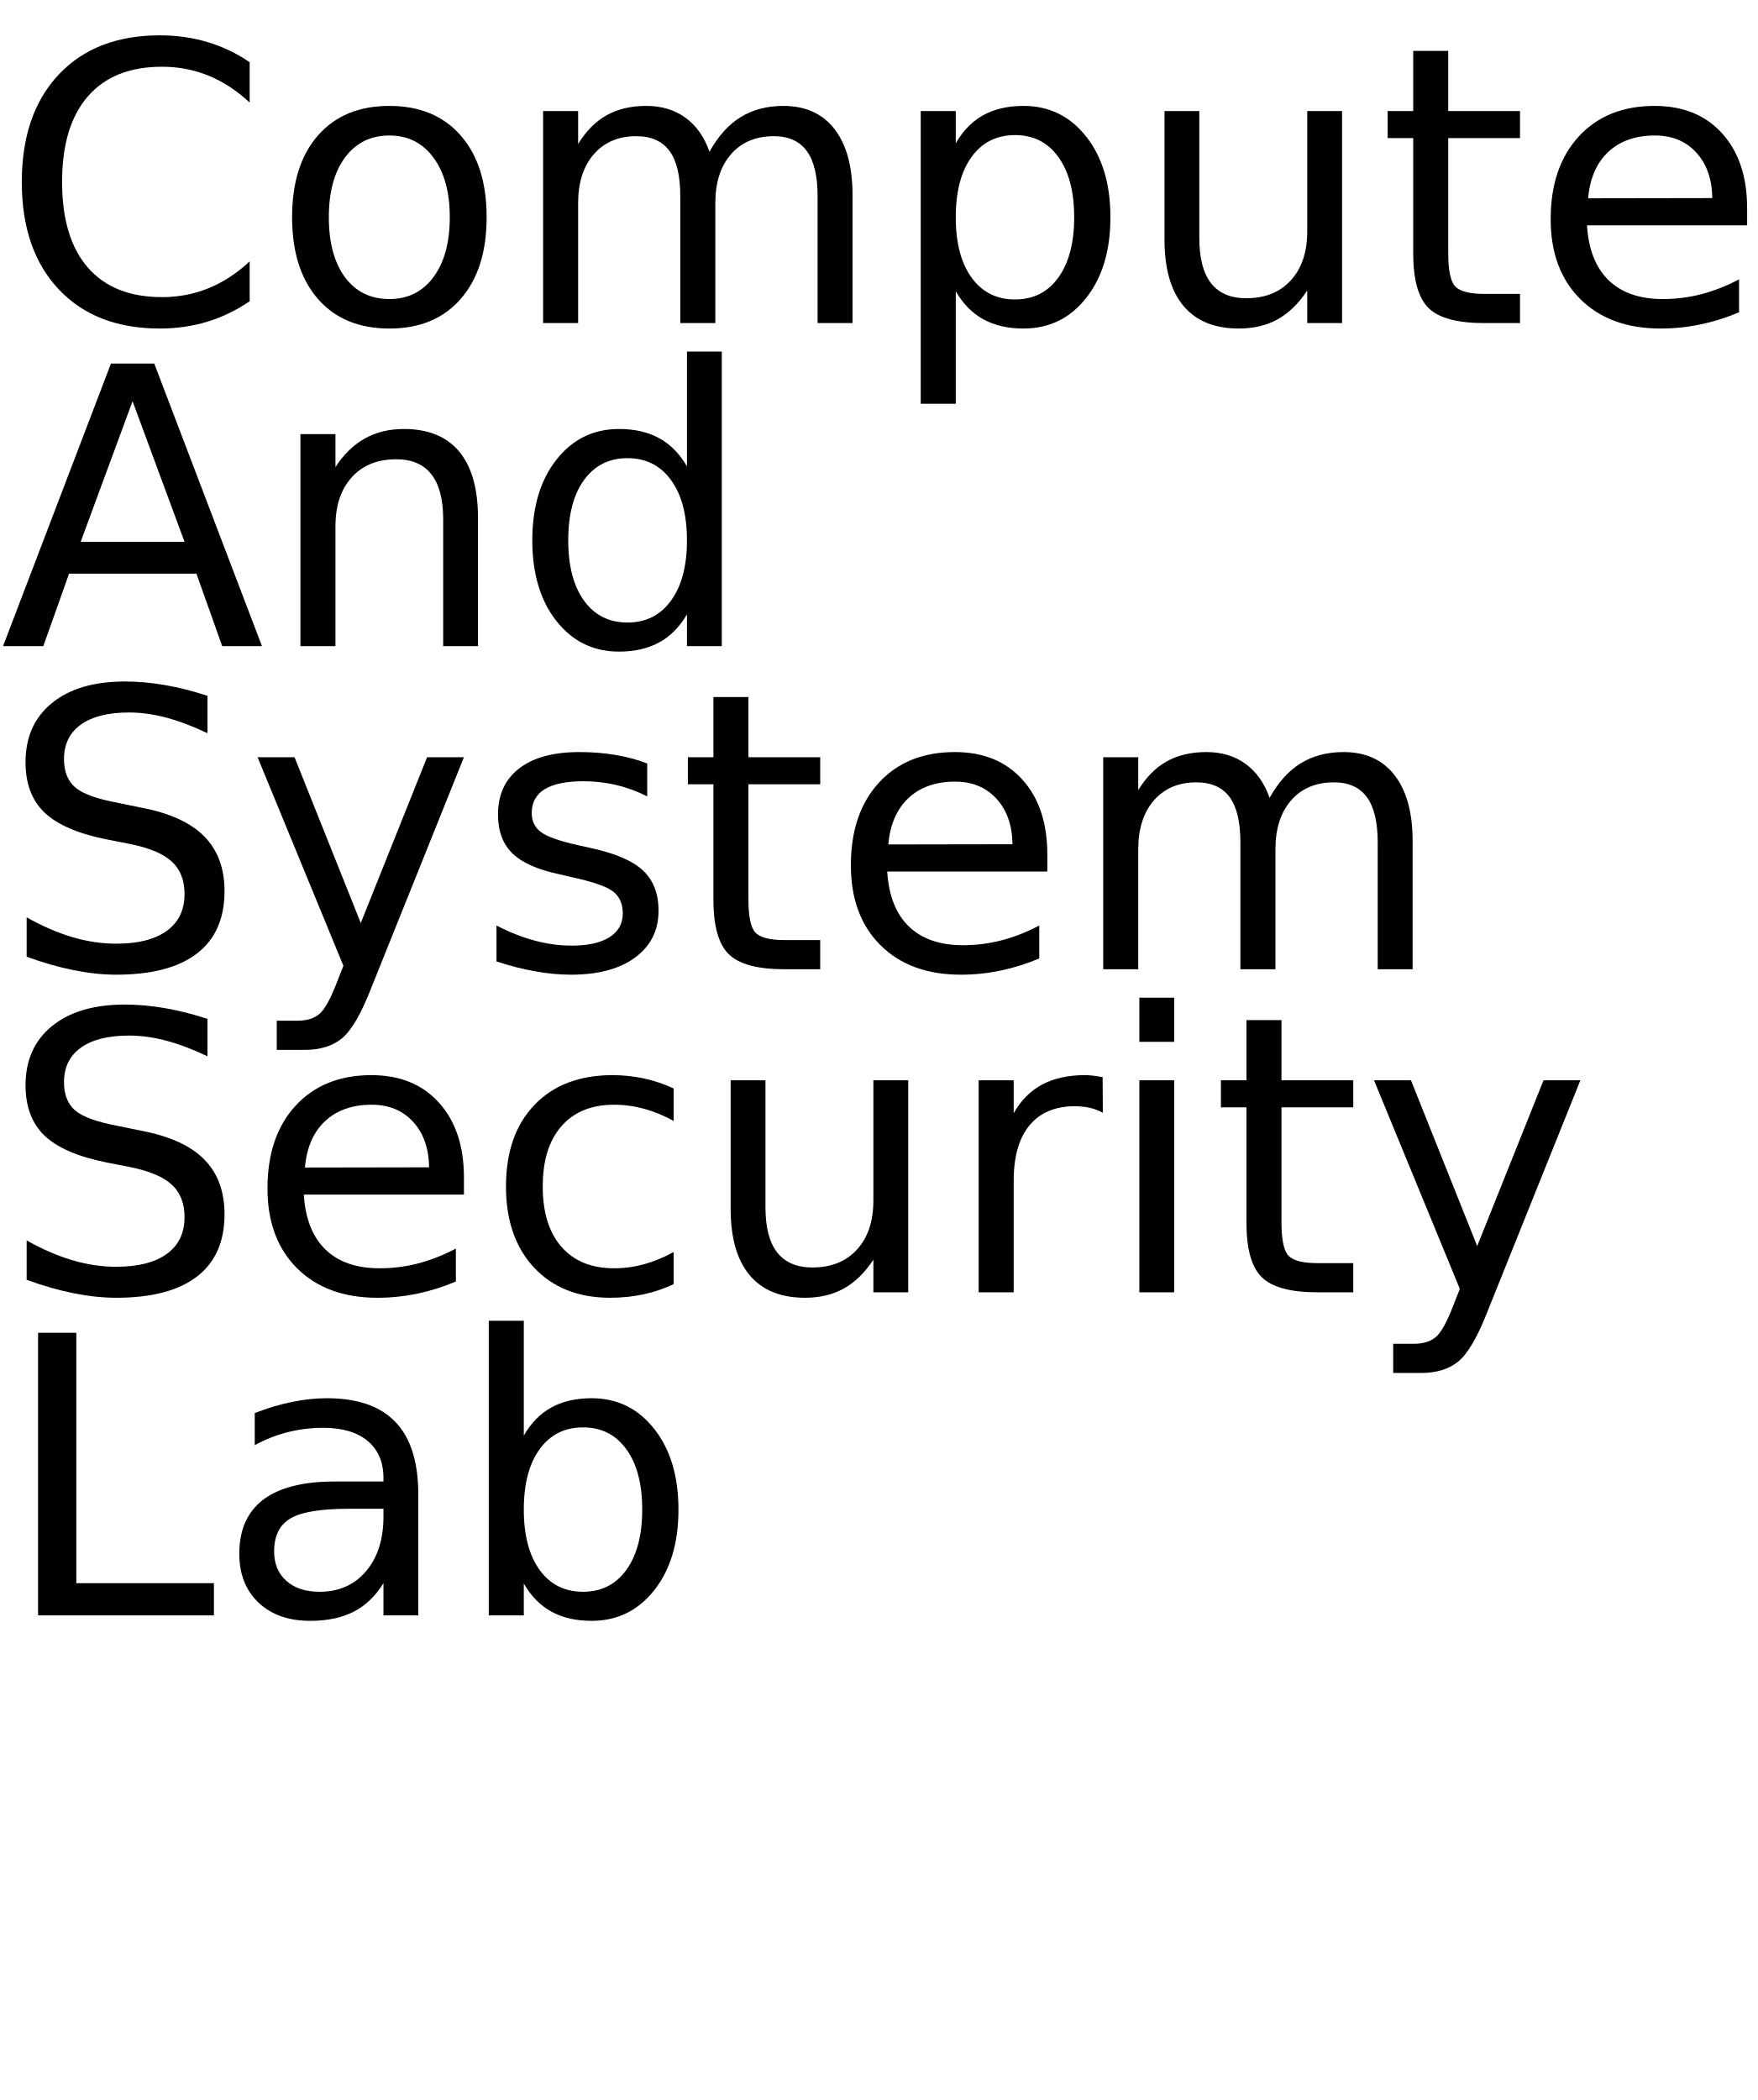
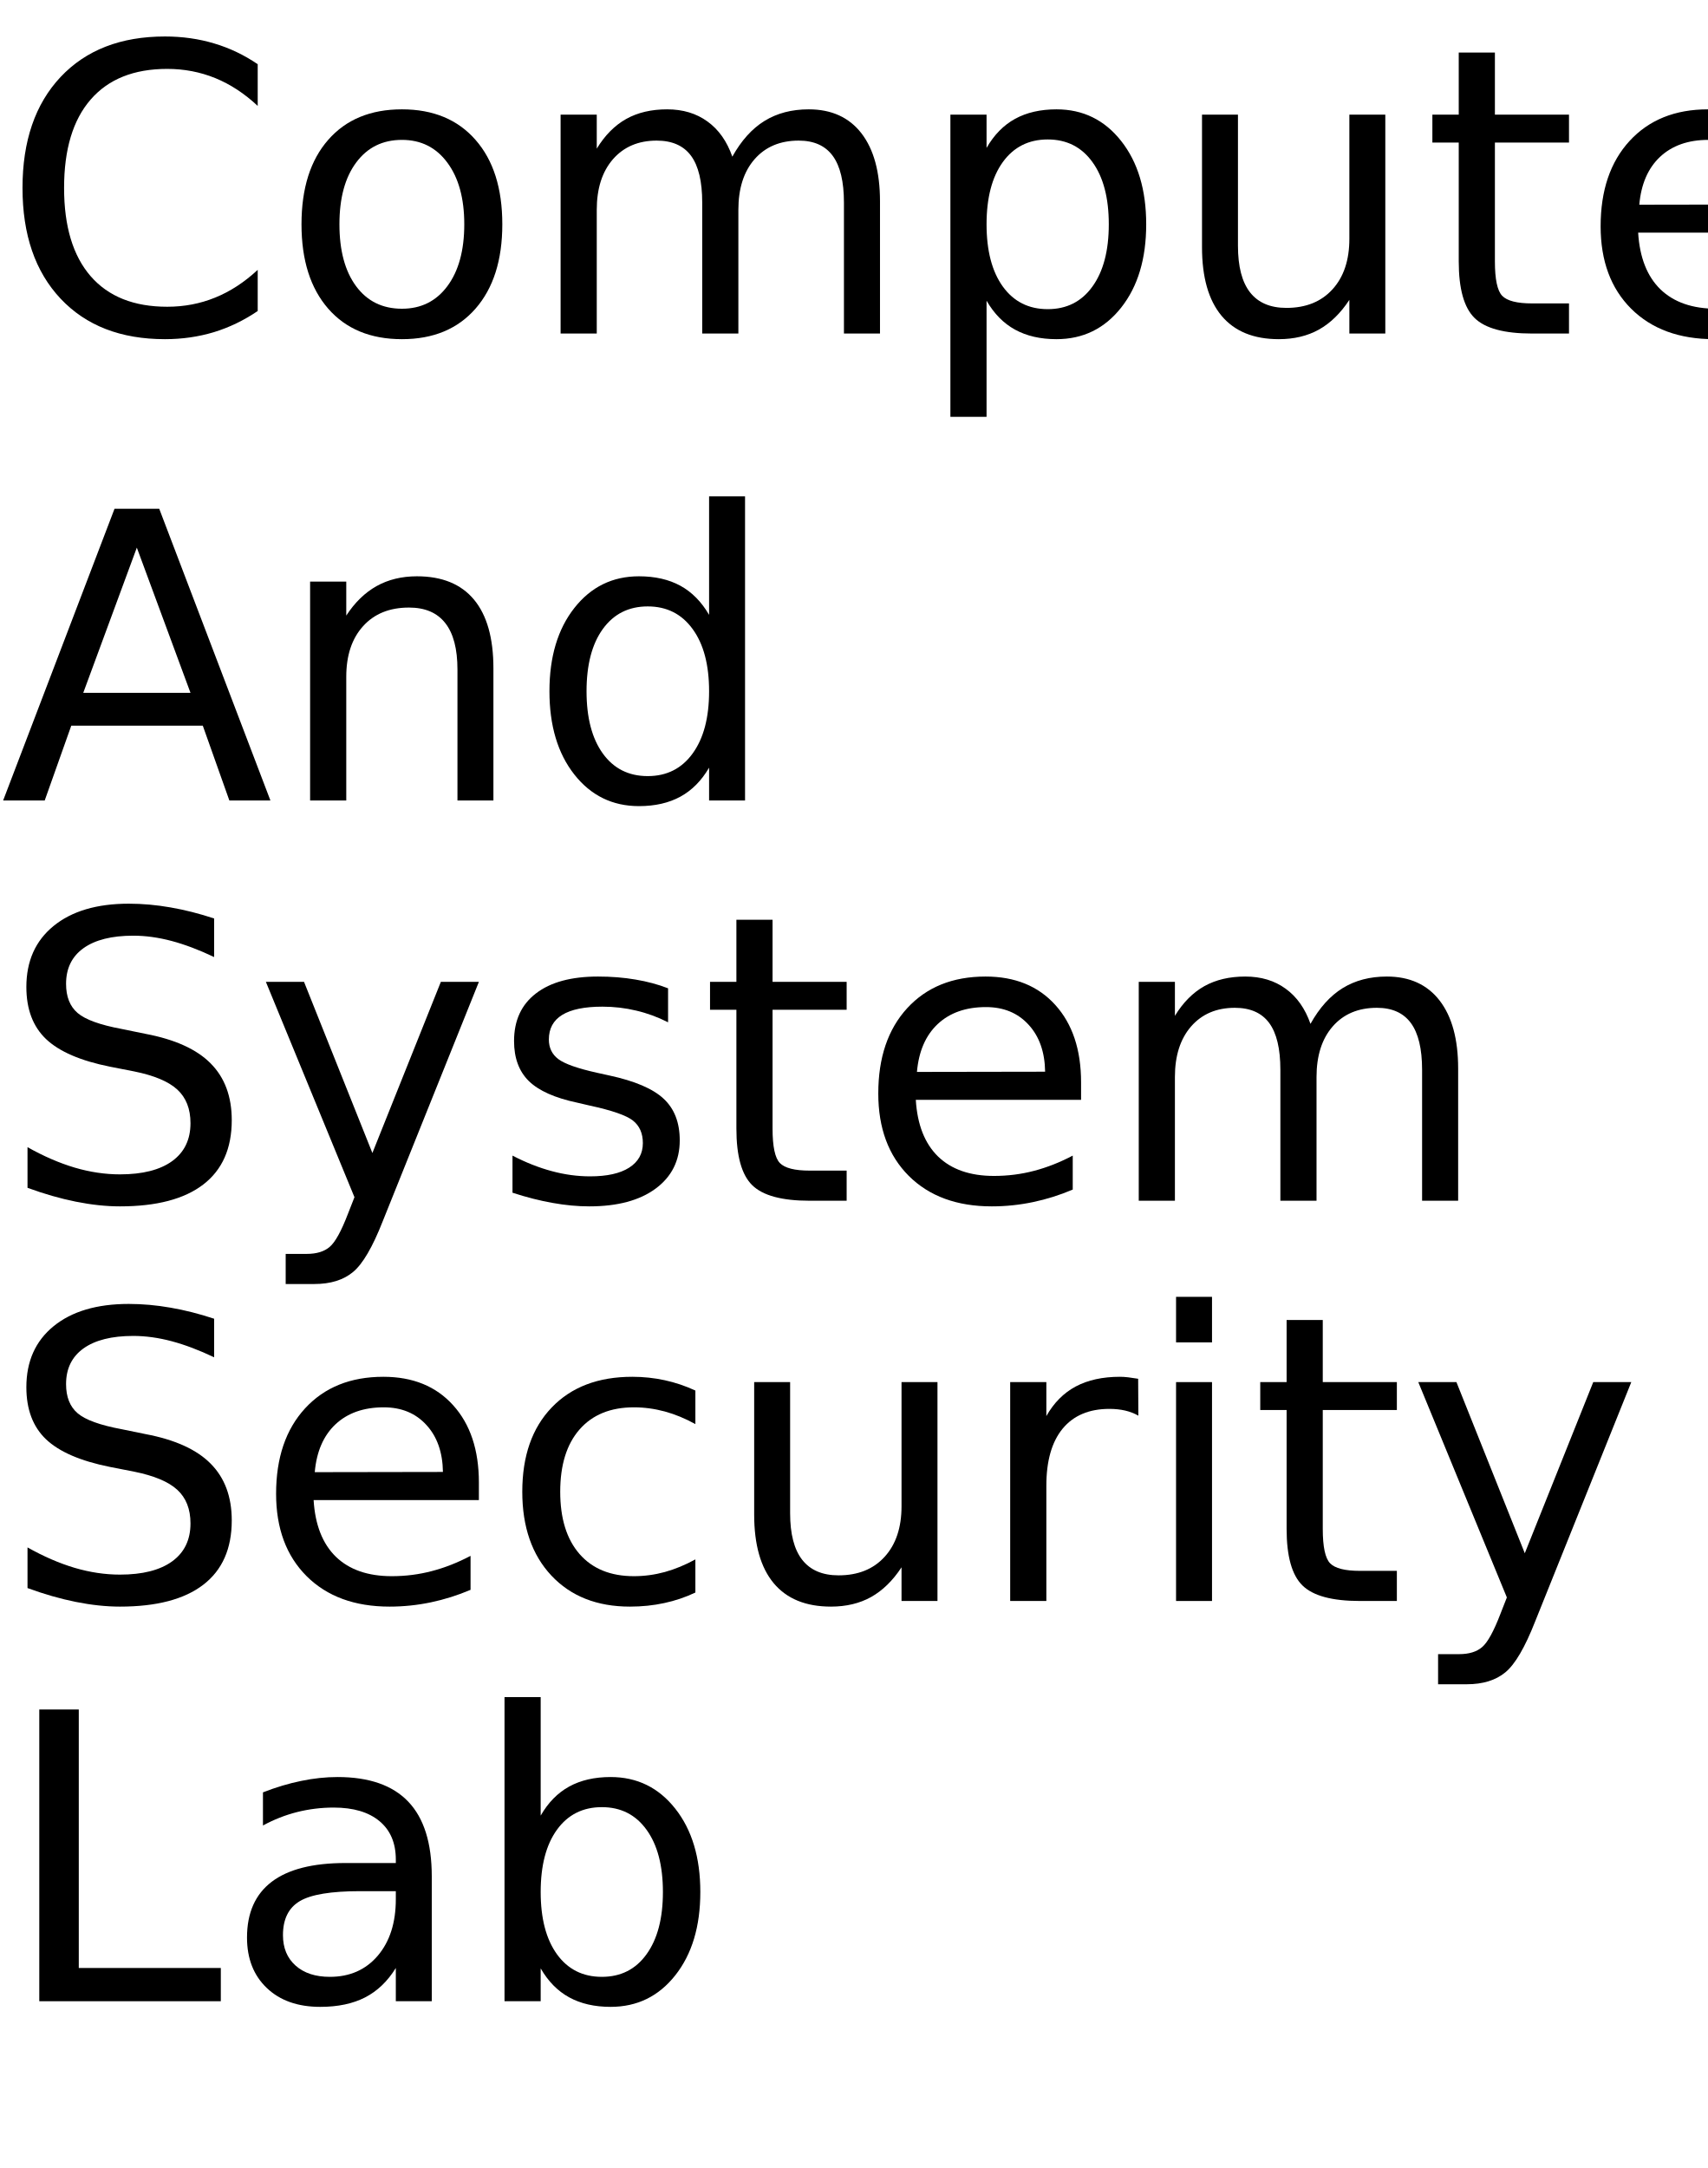
- <svg xmlns="http://www.w3.org/2000/svg" xmlns:xlink="http://www.w3.org/1999/xlink" width="272" height="325" viewBox="0 0 272 325">
+ <svg xmlns="http://www.w3.org/2000/svg" xmlns:xlink="http://www.w3.org/1999/xlink" width="256" height="325" viewBox="0 0 256 325">
  <defs>
    <g>
      <g id="glyph-0-0">
        <path d="M 38.641 -40.375 L 38.641 -34.125 C 36.648 -35.988 34.523 -37.379 32.266 -38.297 C 30.016 -39.211 27.617 -39.672 25.078 -39.672 C 20.078 -39.672 16.25 -38.141 13.594 -35.078 C 10.938 -32.023 9.609 -27.609 9.609 -21.828 C 9.609 -16.066 10.938 -11.656 13.594 -8.594 C 16.25 -5.539 20.078 -4.016 25.078 -4.016 C 27.617 -4.016 30.016 -4.473 32.266 -5.391 C 34.523 -6.305 36.648 -7.691 38.641 -9.547 L 38.641 -3.375 C 36.566 -1.969 34.375 -0.91 32.062 -0.203 C 29.75 0.492 27.305 0.844 24.734 0.844 C 18.109 0.844 12.891 -1.18 9.078 -5.234 C 5.273 -9.285 3.375 -14.816 3.375 -21.828 C 3.375 -28.859 5.273 -34.398 9.078 -38.453 C 12.891 -42.504 18.109 -44.531 24.734 -44.531 C 27.348 -44.531 29.812 -44.18 32.125 -43.484 C 34.438 -42.797 36.609 -41.758 38.641 -40.375 Z M 38.641 -40.375 " />
      </g>
      <g id="glyph-0-1">
        <path d="M 18.375 -29.031 C 15.477 -29.031 13.191 -27.898 11.516 -25.641 C 9.836 -23.391 9 -20.301 9 -16.375 C 9 -12.445 9.832 -9.352 11.5 -7.094 C 13.164 -4.844 15.457 -3.719 18.375 -3.719 C 21.238 -3.719 23.508 -4.848 25.188 -7.109 C 26.875 -9.379 27.719 -12.469 27.719 -16.375 C 27.719 -20.258 26.875 -23.336 25.188 -25.609 C 23.508 -27.891 21.238 -29.031 18.375 -29.031 Z M 18.375 -33.609 C 23.062 -33.609 26.738 -32.082 29.406 -29.031 C 32.082 -25.988 33.422 -21.77 33.422 -16.375 C 33.422 -11.008 32.082 -6.797 29.406 -3.734 C 26.738 -0.68 23.062 0.844 18.375 0.844 C 13.664 0.844 9.977 -0.68 7.312 -3.734 C 4.645 -6.797 3.312 -11.008 3.312 -16.375 C 3.312 -21.77 4.645 -25.988 7.312 -29.031 C 9.977 -32.082 13.664 -33.609 18.375 -33.609 Z M 18.375 -33.609 " />
      </g>
      <g id="glyph-0-2">
        <path d="M 31.203 -26.516 C 32.547 -28.93 34.156 -30.719 36.031 -31.875 C 37.906 -33.031 40.113 -33.609 42.656 -33.609 C 46.07 -33.609 48.707 -32.41 50.562 -30.016 C 52.414 -27.617 53.344 -24.219 53.344 -19.812 L 53.344 0 L 47.938 0 L 47.938 -19.625 C 47.938 -22.77 47.379 -25.102 46.266 -26.625 C 45.148 -28.156 43.445 -28.922 41.156 -28.922 C 38.363 -28.922 36.156 -27.988 34.531 -26.125 C 32.914 -24.27 32.109 -21.742 32.109 -18.547 L 32.109 0 L 26.688 0 L 26.688 -19.625 C 26.688 -22.789 26.129 -25.129 25.016 -26.641 C 23.898 -28.16 22.18 -28.922 19.859 -28.922 C 17.109 -28.922 14.922 -27.988 13.297 -26.125 C 11.68 -24.258 10.875 -21.734 10.875 -18.547 L 10.875 0 L 5.453 0 L 5.453 -32.812 L 10.875 -32.812 L 10.875 -27.719 C 12.102 -29.727 13.578 -31.211 15.297 -32.172 C 17.016 -33.129 19.055 -33.609 21.422 -33.609 C 23.797 -33.609 25.816 -33 27.484 -31.781 C 29.16 -30.57 30.398 -28.816 31.203 -26.516 Z M 31.203 -26.516 " />
      </g>
      <g id="glyph-0-3">
        <path d="M 10.875 -4.922 L 10.875 12.484 L 5.453 12.484 L 5.453 -32.812 L 10.875 -32.812 L 10.875 -27.828 C 12 -29.785 13.426 -31.238 15.156 -32.188 C 16.883 -33.133 18.953 -33.609 21.359 -33.609 C 25.336 -33.609 28.57 -32.023 31.062 -28.859 C 33.562 -25.691 34.812 -21.531 34.812 -16.375 C 34.812 -11.219 33.562 -7.055 31.062 -3.891 C 28.57 -0.734 25.336 0.844 21.359 0.844 C 18.953 0.844 16.883 0.367 15.156 -0.578 C 13.426 -1.523 12 -2.973 10.875 -4.922 Z M 29.203 -16.375 C 29.203 -20.344 28.383 -23.453 26.75 -25.703 C 25.125 -27.961 22.891 -29.094 20.047 -29.094 C 17.191 -29.094 14.945 -27.961 13.312 -25.703 C 11.688 -23.453 10.875 -20.344 10.875 -16.375 C 10.875 -12.414 11.688 -9.305 13.312 -7.047 C 14.945 -4.785 17.191 -3.656 20.047 -3.656 C 22.891 -3.656 25.125 -4.785 26.75 -7.047 C 28.383 -9.305 29.203 -12.414 29.203 -16.375 Z M 29.203 -16.375 " />
      </g>
      <g id="glyph-0-4">
        <path d="M 5.094 -12.953 L 5.094 -32.812 L 10.484 -32.812 L 10.484 -13.156 C 10.484 -10.051 11.086 -7.723 12.297 -6.172 C 13.516 -4.617 15.332 -3.844 17.75 -3.844 C 20.664 -3.844 22.969 -4.77 24.656 -6.625 C 26.344 -8.477 27.188 -11.004 27.188 -14.203 L 27.188 -32.812 L 32.578 -32.812 L 32.578 0 L 27.188 0 L 27.188 -5.047 C 25.875 -3.047 24.352 -1.562 22.625 -0.594 C 20.906 0.363 18.898 0.844 16.609 0.844 C 12.836 0.844 9.973 -0.328 8.016 -2.672 C 6.066 -5.016 5.094 -8.441 5.094 -12.953 Z M 18.656 -33.609 Z M 18.656 -33.609 " />
      </g>
      <g id="glyph-0-5">
        <path d="M 10.984 -42.125 L 10.984 -32.812 L 22.094 -32.812 L 22.094 -28.625 L 10.984 -28.625 L 10.984 -10.812 C 10.984 -8.133 11.348 -6.414 12.078 -5.656 C 12.816 -4.895 14.305 -4.516 16.547 -4.516 L 22.094 -4.516 L 22.094 0 L 16.547 0 C 12.391 0 9.52 -0.773 7.938 -2.328 C 6.352 -3.879 5.562 -6.707 5.562 -10.812 L 5.562 -28.625 L 1.609 -28.625 L 1.609 -32.812 L 5.562 -32.812 L 5.562 -42.125 Z M 10.984 -42.125 " />
      </g>
      <g id="glyph-0-6">
        <path d="M 33.719 -17.75 L 33.719 -15.125 L 8.938 -15.125 C 9.164 -11.406 10.281 -8.57 12.281 -6.625 C 14.289 -4.688 17.082 -3.719 20.656 -3.719 C 22.727 -3.719 24.734 -3.973 26.672 -4.484 C 28.617 -4.992 30.551 -5.754 32.469 -6.766 L 32.469 -1.672 C 30.531 -0.848 28.547 -0.223 26.516 0.203 C 24.484 0.629 22.422 0.844 20.328 0.844 C 15.098 0.844 10.953 -0.676 7.891 -3.719 C 4.836 -6.77 3.312 -10.891 3.312 -16.078 C 3.312 -21.453 4.758 -25.719 7.656 -28.875 C 10.562 -32.031 14.473 -33.609 19.391 -33.609 C 23.805 -33.609 27.297 -32.188 29.859 -29.344 C 32.43 -26.5 33.719 -22.633 33.719 -17.75 Z M 28.328 -19.344 C 28.285 -22.289 27.457 -24.641 25.844 -26.391 C 24.238 -28.148 22.109 -29.031 19.453 -29.031 C 16.441 -29.031 14.031 -28.18 12.219 -26.484 C 10.414 -24.785 9.379 -22.395 9.109 -19.312 Z M 28.328 -19.344 " />
      </g>
      <g id="glyph-0-7">
        <path d="M 24.672 -27.781 C 24.066 -28.125 23.406 -28.379 22.688 -28.547 C 21.977 -28.711 21.191 -28.797 20.328 -28.797 C 17.285 -28.797 14.945 -27.805 13.312 -25.828 C 11.688 -23.848 10.875 -21 10.875 -17.281 L 10.875 0 L 5.453 0 L 5.453 -32.812 L 10.875 -32.812 L 10.875 -27.719 C 12 -29.707 13.469 -31.188 15.281 -32.156 C 17.102 -33.125 19.316 -33.609 21.922 -33.609 C 22.285 -33.609 22.691 -33.582 23.141 -33.531 C 23.586 -33.477 24.086 -33.406 24.641 -33.312 Z M 24.672 -27.781 " />
      </g>
      <g id="glyph-0-8">
        <path d="M 20.516 -37.906 L 12.484 -16.141 L 28.562 -16.141 Z M 17.172 -43.734 L 23.875 -43.734 L 40.547 0 L 34.391 0 L 30.406 -11.219 L 10.688 -11.219 L 6.703 0 L 0.469 0 Z M 17.172 -43.734 " />
      </g>
      <g id="glyph-0-9">
        <path d="M 32.938 -19.812 L 32.938 0 L 27.547 0 L 27.547 -19.625 C 27.547 -22.727 26.938 -25.051 25.719 -26.594 C 24.508 -28.145 22.695 -28.922 20.281 -28.922 C 17.363 -28.922 15.066 -27.988 13.391 -26.125 C 11.711 -24.27 10.875 -21.742 10.875 -18.547 L 10.875 0 L 5.453 0 L 5.453 -32.812 L 10.875 -32.812 L 10.875 -27.719 C 12.156 -29.688 13.672 -31.16 15.422 -32.141 C 17.172 -33.117 19.188 -33.609 21.469 -33.609 C 25.238 -33.609 28.094 -32.441 30.031 -30.109 C 31.969 -27.773 32.938 -24.344 32.938 -19.812 Z M 32.938 -19.812 " />
      </g>
      <g id="glyph-0-10">
        <path d="M 27.25 -27.828 L 27.25 -45.594 L 32.641 -45.594 L 32.641 0 L 27.25 0 L 27.25 -4.922 C 26.113 -2.973 24.68 -1.523 22.953 -0.578 C 21.223 0.367 19.148 0.844 16.734 0.844 C 12.766 0.844 9.535 -0.734 7.047 -3.891 C 4.555 -7.055 3.312 -11.219 3.312 -16.375 C 3.312 -21.531 4.555 -25.691 7.047 -28.859 C 9.535 -32.023 12.766 -33.609 16.734 -33.609 C 19.148 -33.609 21.223 -33.133 22.953 -32.188 C 24.68 -31.238 26.113 -29.785 27.25 -27.828 Z M 8.875 -16.375 C 8.875 -12.414 9.688 -9.305 11.312 -7.047 C 12.945 -4.785 15.191 -3.656 18.047 -3.656 C 20.898 -3.656 23.145 -4.785 24.781 -7.047 C 26.426 -9.305 27.25 -12.414 27.25 -16.375 C 27.25 -20.344 26.426 -23.453 24.781 -25.703 C 23.145 -27.961 20.898 -29.094 18.047 -29.094 C 15.191 -29.094 12.945 -27.961 11.312 -25.703 C 9.688 -23.453 8.875 -20.344 8.875 -16.375 Z M 8.875 -16.375 " />
      </g>
      <g id="glyph-0-11">
        <path d="M 32.109 -42.312 L 32.109 -36.531 C 29.859 -37.602 27.738 -38.406 25.75 -38.938 C 23.758 -39.469 21.836 -39.734 19.984 -39.734 C 16.754 -39.734 14.266 -39.109 12.516 -37.859 C 10.773 -36.609 9.906 -34.828 9.906 -32.516 C 9.906 -30.586 10.484 -29.129 11.641 -28.141 C 12.805 -27.148 15.008 -26.352 18.25 -25.75 L 21.828 -25.016 C 26.242 -24.18 29.5 -22.703 31.594 -20.578 C 33.695 -18.461 34.75 -15.629 34.75 -12.078 C 34.75 -7.836 33.328 -4.625 30.484 -2.438 C 27.641 -0.25 23.473 0.844 17.984 0.844 C 15.922 0.844 13.719 0.609 11.375 0.141 C 9.039 -0.328 6.625 -1.02 4.125 -1.938 L 4.125 -8.031 C 6.531 -6.676 8.883 -5.656 11.188 -4.969 C 13.5 -4.289 15.766 -3.953 17.984 -3.953 C 21.367 -3.953 23.977 -4.613 25.812 -5.938 C 27.645 -7.27 28.562 -9.164 28.562 -11.625 C 28.562 -13.781 27.898 -15.461 26.578 -16.672 C 25.266 -17.879 23.102 -18.785 20.094 -19.391 L 16.5 -20.094 C 12.082 -20.977 8.883 -22.359 6.906 -24.234 C 4.938 -26.109 3.953 -28.711 3.953 -32.047 C 3.953 -35.922 5.312 -38.969 8.031 -41.188 C 10.758 -43.414 14.52 -44.531 19.312 -44.531 C 21.363 -44.531 23.453 -44.344 25.578 -43.969 C 27.703 -43.602 29.879 -43.051 32.109 -42.312 Z M 32.109 -42.312 " />
      </g>
      <g id="glyph-0-12">
        <path d="M 19.312 3.047 C 17.781 6.953 16.289 9.5 14.844 10.688 C 13.406 11.883 11.473 12.484 9.047 12.484 L 4.75 12.484 L 4.75 7.969 L 7.906 7.969 C 9.395 7.969 10.547 7.613 11.359 6.906 C 12.18 6.207 13.094 4.551 14.094 1.938 L 15.062 -0.531 L 1.781 -32.812 L 7.5 -32.812 L 17.75 -7.156 L 28.016 -32.812 L 33.719 -32.812 Z M 19.312 3.047 " />
      </g>
      <g id="glyph-0-13">
        <path d="M 26.578 -31.844 L 26.578 -26.75 C 25.047 -27.531 23.457 -28.113 21.812 -28.5 C 20.176 -28.895 18.484 -29.094 16.734 -29.094 C 14.055 -29.094 12.047 -28.68 10.703 -27.859 C 9.367 -27.035 8.703 -25.805 8.703 -24.172 C 8.703 -22.922 9.18 -21.938 10.141 -21.219 C 11.098 -20.508 13.02 -19.832 15.906 -19.188 L 17.75 -18.781 C 21.582 -17.957 24.301 -16.797 25.906 -15.297 C 27.52 -13.805 28.328 -11.723 28.328 -9.047 C 28.328 -6.004 27.117 -3.594 24.703 -1.812 C 22.297 -0.039 18.984 0.844 14.766 0.844 C 13.004 0.844 11.172 0.672 9.266 0.328 C 7.367 -0.004 5.363 -0.516 3.25 -1.203 L 3.25 -6.766 C 5.238 -5.734 7.203 -4.957 9.141 -4.438 C 11.078 -3.914 12.992 -3.656 14.891 -3.656 C 17.422 -3.656 19.367 -4.086 20.734 -4.953 C 22.109 -5.828 22.797 -7.055 22.797 -8.641 C 22.797 -10.109 22.301 -11.234 21.312 -12.016 C 20.32 -12.797 18.16 -13.547 14.828 -14.266 L 12.953 -14.703 C 9.609 -15.41 7.191 -16.488 5.703 -17.938 C 4.223 -19.395 3.484 -21.395 3.484 -23.938 C 3.484 -27.02 4.578 -29.398 6.766 -31.078 C 8.953 -32.766 12.055 -33.609 16.078 -33.609 C 18.078 -33.609 19.953 -33.457 21.703 -33.156 C 23.461 -32.863 25.086 -32.426 26.578 -31.844 Z M 26.578 -31.844 " />
      </g>
      <g id="glyph-0-14">
        <path d="M 29.266 -31.547 L 29.266 -26.516 C 27.742 -27.359 26.219 -27.988 24.688 -28.406 C 23.156 -28.82 21.609 -29.031 20.047 -29.031 C 16.547 -29.031 13.828 -27.922 11.891 -25.703 C 9.961 -23.492 9 -20.383 9 -16.375 C 9 -12.375 9.961 -9.266 11.891 -7.047 C 13.828 -4.828 16.547 -3.719 20.047 -3.719 C 21.609 -3.719 23.156 -3.926 24.688 -4.344 C 26.219 -4.77 27.742 -5.398 29.266 -6.234 L 29.266 -1.266 C 27.766 -0.555 26.207 -0.031 24.594 0.312 C 22.977 0.664 21.266 0.844 19.453 0.844 C 14.516 0.844 10.586 -0.707 7.672 -3.812 C 4.766 -6.914 3.312 -11.102 3.312 -16.375 C 3.312 -21.727 4.781 -25.938 7.719 -29 C 10.656 -32.07 14.688 -33.609 19.812 -33.609 C 21.469 -33.609 23.086 -33.438 24.672 -33.094 C 26.254 -32.75 27.785 -32.234 29.266 -31.547 Z M 29.266 -31.547 " />
      </g>
      <g id="glyph-0-15">
        <path d="M 5.656 -32.812 L 11.047 -32.812 L 11.047 0 L 5.656 0 Z M 5.656 -45.594 L 11.047 -45.594 L 11.047 -38.766 L 5.656 -38.766 Z M 5.656 -45.594 " />
      </g>
      <g id="glyph-0-16">
        <path d="M 5.891 -43.734 L 11.812 -43.734 L 11.812 -4.984 L 33.109 -4.984 L 33.109 0 L 5.891 0 Z M 5.891 -43.734 " />
      </g>
      <g id="glyph-0-17">
        <path d="M 20.562 -16.5 C 16.207 -16.5 13.191 -16 11.516 -15 C 9.836 -14 9 -12.301 9 -9.906 C 9 -7.988 9.629 -6.469 10.891 -5.344 C 12.148 -4.219 13.863 -3.656 16.031 -3.656 C 19.02 -3.656 21.414 -4.711 23.219 -6.828 C 25.02 -8.953 25.922 -11.773 25.922 -15.297 L 25.922 -16.5 Z M 31.312 -18.719 L 31.312 0 L 25.922 0 L 25.922 -4.984 C 24.691 -2.992 23.16 -1.523 21.328 -0.578 C 19.492 0.367 17.25 0.844 14.594 0.844 C 11.227 0.844 8.555 -0.098 6.578 -1.984 C 4.598 -3.867 3.609 -6.391 3.609 -9.547 C 3.609 -13.242 4.844 -16.031 7.312 -17.906 C 9.781 -19.781 13.469 -20.719 18.375 -20.719 L 25.922 -20.719 L 25.922 -21.234 C 25.922 -23.723 25.102 -25.645 23.469 -27 C 21.844 -28.352 19.555 -29.031 16.609 -29.031 C 14.734 -29.031 12.906 -28.805 11.125 -28.359 C 9.352 -27.91 7.645 -27.238 6 -26.344 L 6 -31.312 C 7.977 -32.082 9.895 -32.656 11.75 -33.031 C 13.602 -33.414 15.41 -33.609 17.172 -33.609 C 21.91 -33.609 25.453 -32.375 27.797 -29.906 C 30.141 -27.445 31.312 -23.719 31.312 -18.719 Z M 31.312 -18.719 " />
      </g>
      <g id="glyph-0-18">
        <path d="M 29.203 -16.375 C 29.203 -20.344 28.383 -23.453 26.75 -25.703 C 25.125 -27.961 22.891 -29.094 20.047 -29.094 C 17.191 -29.094 14.945 -27.961 13.312 -25.703 C 11.688 -23.453 10.875 -20.344 10.875 -16.375 C 10.875 -12.414 11.688 -9.305 13.312 -7.047 C 14.945 -4.785 17.191 -3.656 20.047 -3.656 C 22.891 -3.656 25.125 -4.785 26.75 -7.047 C 28.383 -9.305 29.203 -12.414 29.203 -16.375 Z M 10.875 -27.828 C 12 -29.785 13.426 -31.238 15.156 -32.188 C 16.883 -33.133 18.953 -33.609 21.359 -33.609 C 25.336 -33.609 28.57 -32.023 31.062 -28.859 C 33.562 -25.691 34.812 -21.531 34.812 -16.375 C 34.812 -11.219 33.562 -7.055 31.062 -3.891 C 28.57 -0.734 25.336 0.844 21.359 0.844 C 18.953 0.844 16.883 0.367 15.156 -0.578 C 13.426 -1.523 12 -2.973 10.875 -4.922 L 10.875 0 L 5.453 0 L 5.453 -45.594 L 10.875 -45.594 Z M 10.875 -27.828 " />
      </g>
    </g>
  </defs>
  <g fill="rgb(0%, 0%, 0%)" fill-opacity="1">
    <use xlink:href="#glyph-0-0" x="0" y="50" />
    <use xlink:href="#glyph-0-1" x="41.895" y="50" />
    <use xlink:href="#glyph-0-2" x="78.604" y="50" />
    <use xlink:href="#glyph-0-3" x="137.051" y="50" />
    <use xlink:href="#glyph-0-4" x="175.137" y="50" />
    <use xlink:href="#glyph-0-5" x="213.164" y="50" />
    <use xlink:href="#glyph-0-6" x="236.689" y="50" />
    <use xlink:href="#glyph-0-7" x="273.604" y="50" />
  </g>
  <g fill="rgb(0%, 0%, 0%)" fill-opacity="1">
-     <use xlink:href="#glyph-0-8" x="0" y="100" />
-     <use xlink:href="#glyph-0-9" x="41.045" y="100" />
-     <use xlink:href="#glyph-0-10" x="79.072" y="100" />
+     <use xlink:href="#glyph-0-8" x="0" y="120" />
+     <use xlink:href="#glyph-0-9" x="41.045" y="120" />
+     <use xlink:href="#glyph-0-10" x="79.072" y="120" />
  </g>
  <g fill="rgb(0%, 0%, 0%)" fill-opacity="1">
-     <use xlink:href="#glyph-0-11" x="0" y="150" />
-     <use xlink:href="#glyph-0-12" x="38.086" y="150" />
-     <use xlink:href="#glyph-0-13" x="73.594" y="150" />
-     <use xlink:href="#glyph-0-5" x="104.854" y="150" />
-     <use xlink:href="#glyph-0-6" x="128.379" y="150" />
-     <use xlink:href="#glyph-0-2" x="165.293" y="150" />
+     <use xlink:href="#glyph-0-11" x="0" y="180" />
+     <use xlink:href="#glyph-0-12" x="38.086" y="180" />
+     <use xlink:href="#glyph-0-13" x="73.594" y="180" />
+     <use xlink:href="#glyph-0-5" x="104.854" y="180" />
+     <use xlink:href="#glyph-0-6" x="128.379" y="180" />
+     <use xlink:href="#glyph-0-2" x="165.293" y="180" />
  </g>
  <g fill="rgb(0%, 0%, 0%)" fill-opacity="1">
-     <use xlink:href="#glyph-0-11" x="0" y="200" />
-     <use xlink:href="#glyph-0-6" x="38.086" y="200" />
-     <use xlink:href="#glyph-0-14" x="75" y="200" />
-     <use xlink:href="#glyph-0-4" x="107.988" y="200" />
-     <use xlink:href="#glyph-0-7" x="146.016" y="200" />
-     <use xlink:href="#glyph-0-15" x="170.684" y="200" />
-     <use xlink:href="#glyph-0-5" x="187.354" y="200" />
-     <use xlink:href="#glyph-0-12" x="210.879" y="200" />
+     <use xlink:href="#glyph-0-11" x="0" y="240" />
+     <use xlink:href="#glyph-0-6" x="38.086" y="240" />
+     <use xlink:href="#glyph-0-14" x="75" y="240" />
+     <use xlink:href="#glyph-0-4" x="107.988" y="240" />
+     <use xlink:href="#glyph-0-7" x="146.016" y="240" />
+     <use xlink:href="#glyph-0-15" x="170.684" y="240" />
+     <use xlink:href="#glyph-0-5" x="187.354" y="240" />
+     <use xlink:href="#glyph-0-12" x="210.879" y="240" />
  </g>
  <g fill="rgb(0%, 0%, 0%)" fill-opacity="1">
-     <use xlink:href="#glyph-0-16" x="0" y="250" />
-     <use xlink:href="#glyph-0-17" x="33.428" y="250" />
-     <use xlink:href="#glyph-0-18" x="70.195" y="250" />
+     <use xlink:href="#glyph-0-16" x="0" y="300" />
+     <use xlink:href="#glyph-0-17" x="33.428" y="300" />
+     <use xlink:href="#glyph-0-18" x="70.195" y="300" />
  </g>
</svg>
